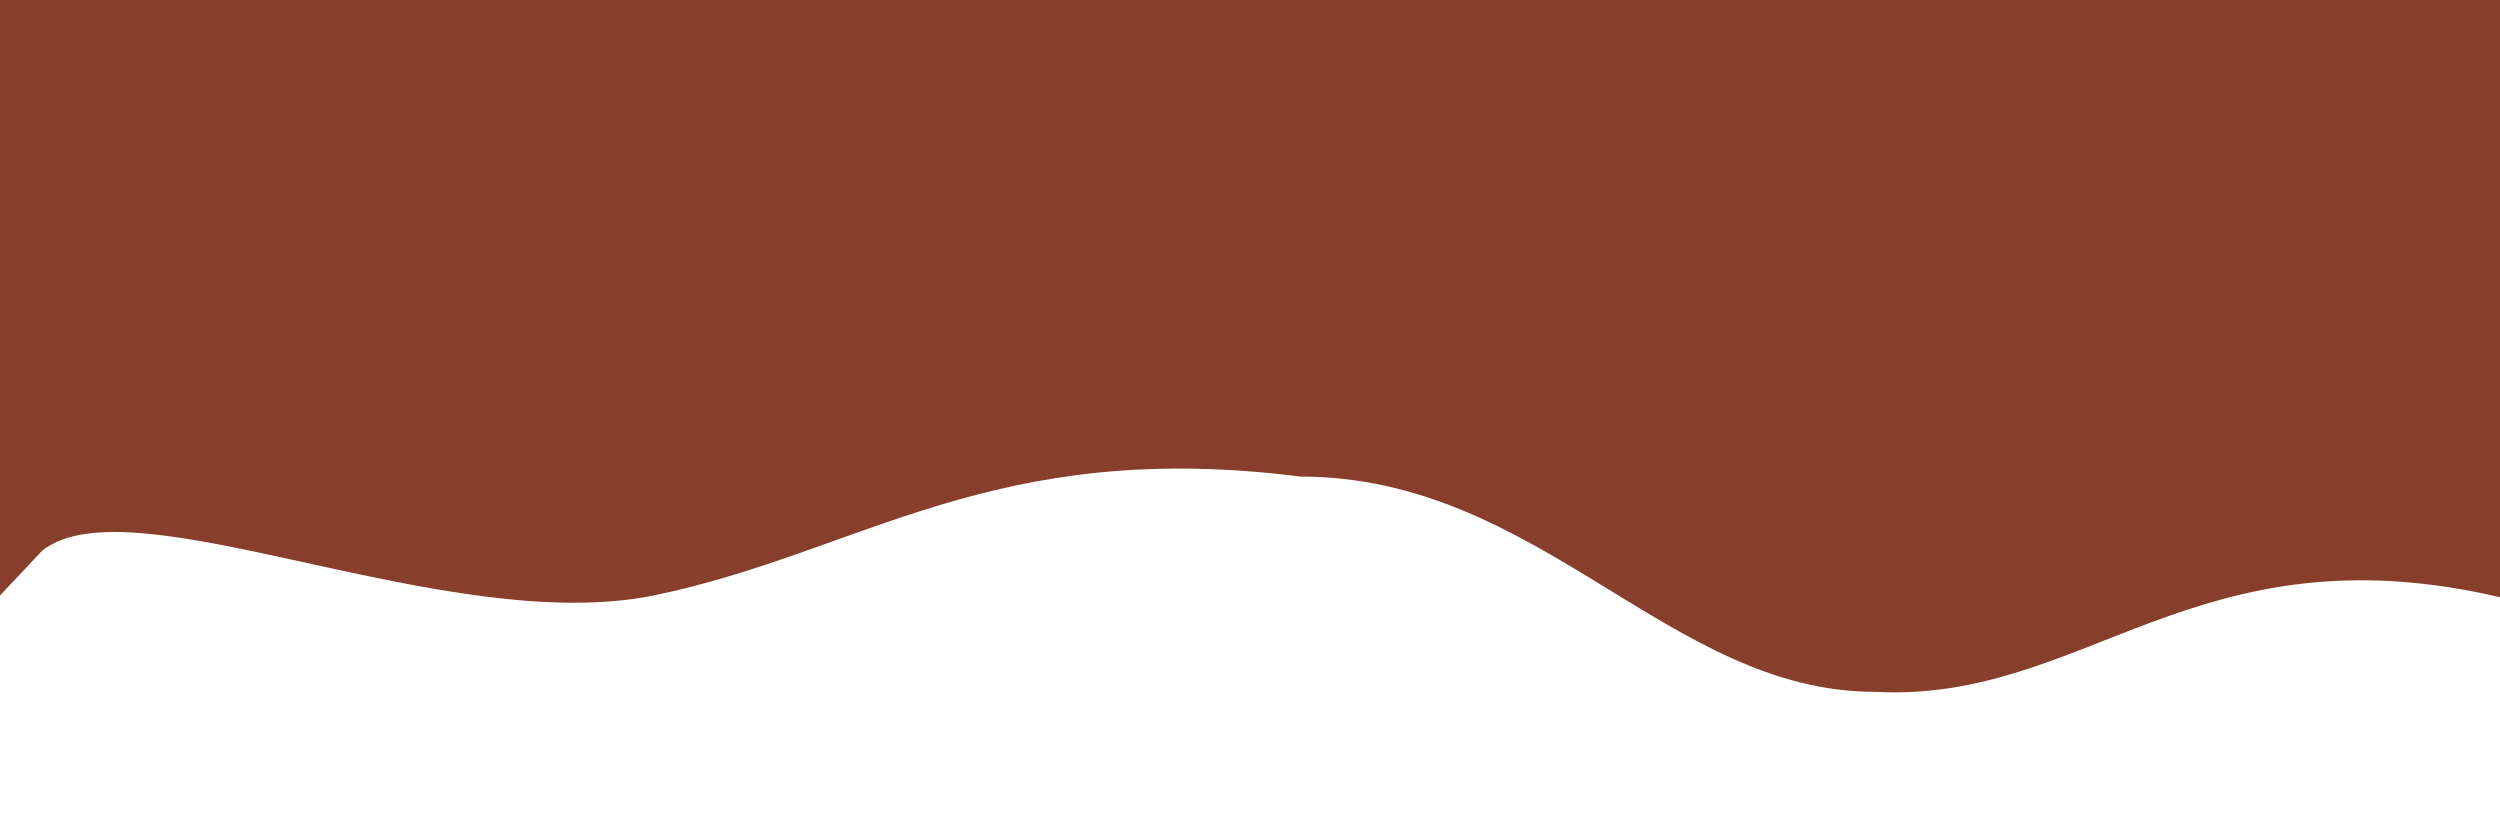
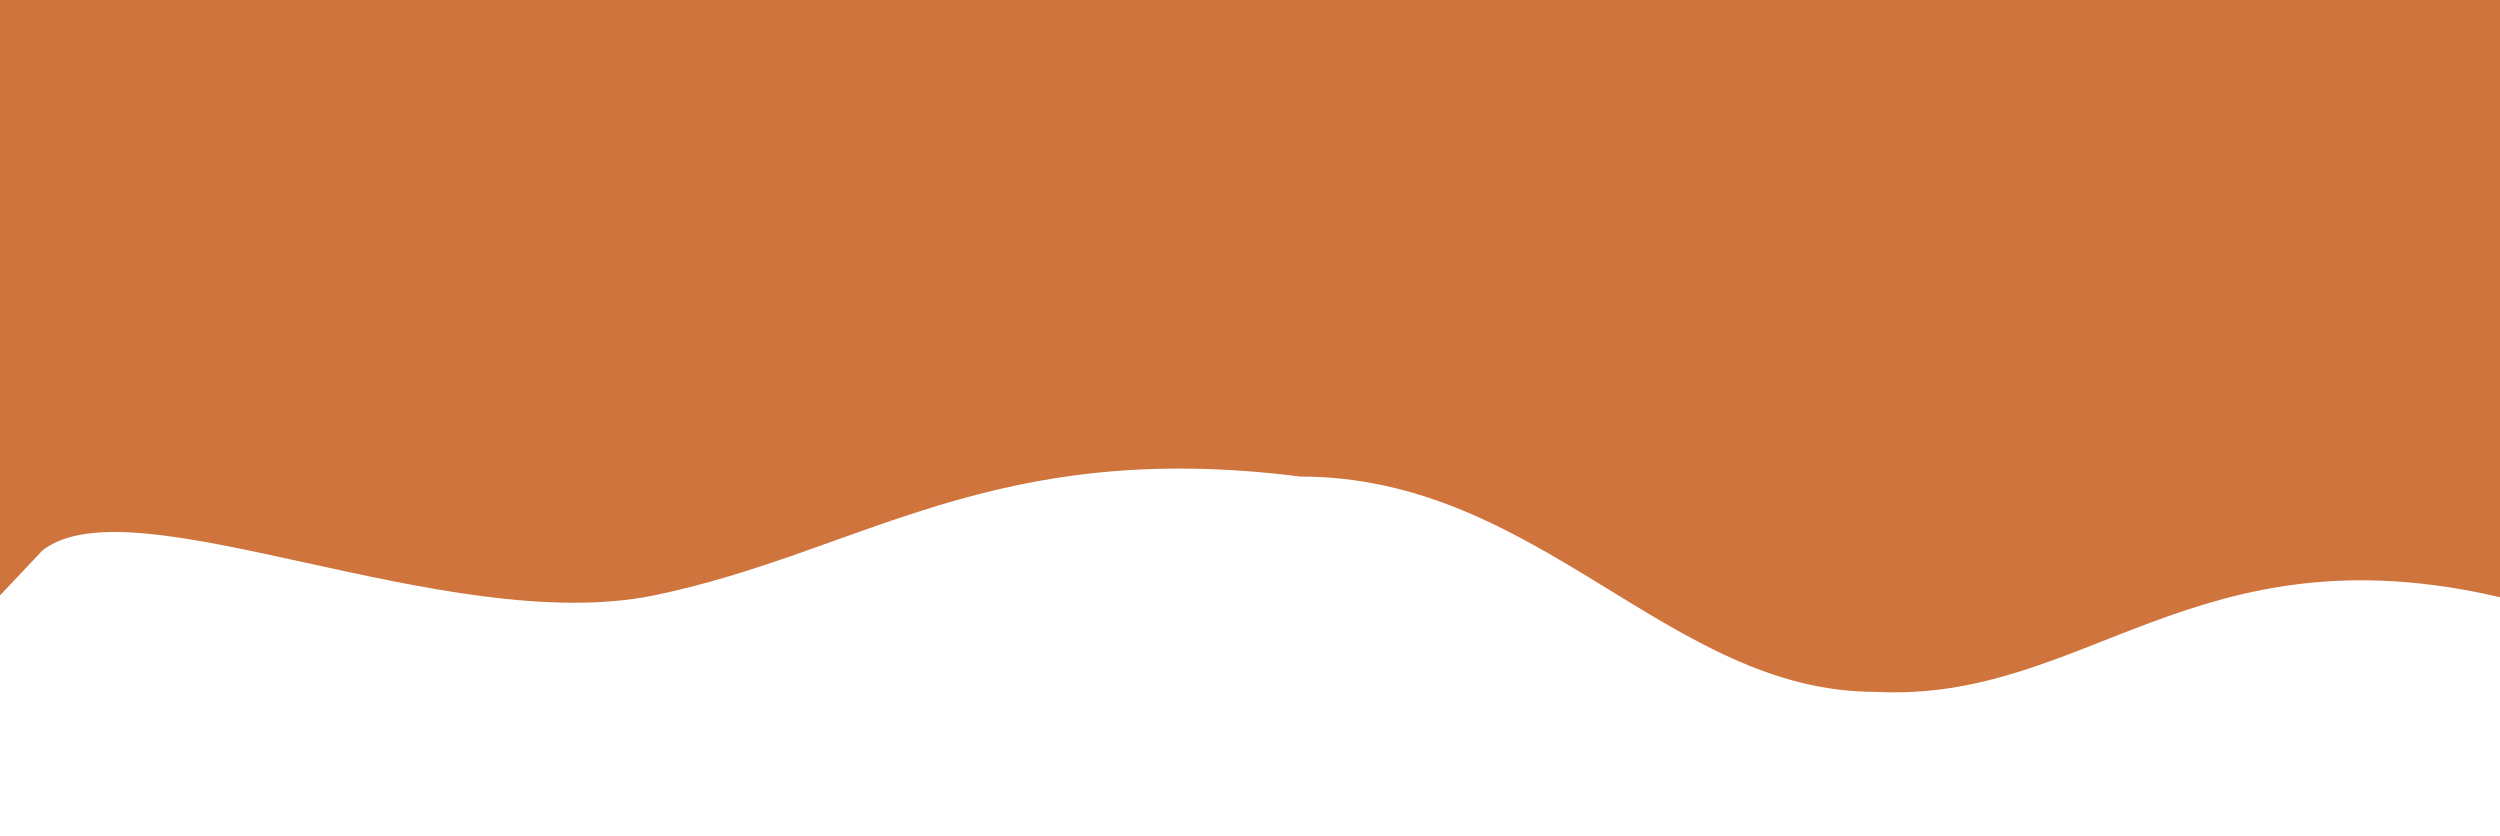
- <svg xmlns="http://www.w3.org/2000/svg" width="1440" height="481" viewBox="0 0 1440 481" fill="#873F2B">
+ <svg xmlns="http://www.w3.org/2000/svg" width="1440" height="481" viewBox="0 0 1440 481" fill="#cf743d">
  <path d="M0 343L24.5 317C76.5 276.5 256.5 367.2 376.5 343C496.5 318.2 571 252 749 274.5C887 274.5 961 398.5 1080 398.5C1201.5 405 1264 303 1440 344C1560 270.5 1680 147 1800 106.2C1920 65 2040 82 2160 130.7C2280 180 2400 261 2520 294C2640 327 2760 310 2880 326.7C3000 343 3120 392 3240 400.2C3360 408 3480 376 3600 383.8C3720 392 3840 441 3960 465.5C4080 490 4200 490 4320 424.7C4440 359 4560 229 4680 228.7C4800 229 4920 359 5040 359.3C5160 359 5280 229 5400 204.2C5520 180 5640 261 5760 318.5C5880 376 6000 408 6120 400.2C6240 392 6360 343 6480 343C6600 343 6720 392 6840 416.5C6960 441 7080 441 7200 424.7C7320 408 7440 376 7560 383.8C7680 392 7800 441 7920 441C8040 441 8160 392 8280 318.5C8400 245 8520 147 8580 98L8640 49V6.10352e-05H8580C8520 6.10352e-05 8400 6.10352e-05 8280 6.10352e-05C8160 6.10352e-05 8040 6.10352e-05 7920 6.10352e-05C7800 6.10352e-05 7680 6.10352e-05 7560 6.10352e-05C7440 6.10352e-05 7320 6.10352e-05 7200 6.10352e-05C7080 6.10352e-05 6960 6.10352e-05 6840 6.10352e-05C6720 6.10352e-05 6600 6.10352e-05 6480 6.10352e-05C6360 6.10352e-05 6240 6.10352e-05 6120 6.10352e-05C6000 6.10352e-05 5880 6.10352e-05 5760 6.10352e-05C5640 6.10352e-05 5520 6.10352e-05 5400 6.10352e-05C5280 6.10352e-05 5160 6.10352e-05 5040 6.10352e-05C4920 6.10352e-05 4800 6.10352e-05 4680 6.10352e-05C4560 6.10352e-05 4440 6.10352e-05 4320 6.10352e-05C4200 6.10352e-05 4080 6.10352e-05 3960 6.10352e-05C3840 6.10352e-05 3720 6.10352e-05 3600 6.10352e-05C3480 6.10352e-05 3360 6.10352e-05 3240 6.10352e-05C3120 6.10352e-05 3000 6.10352e-05 2880 6.10352e-05C2760 6.10352e-05 2640 6.10352e-05 2520 6.10352e-05C2400 6.10352e-05 2280 6.10352e-05 2160 6.10352e-05C2040 6.10352e-05 1920 6.10352e-05 1800 6.10352e-05C1680 6.10352e-05 1560 6.10352e-05 1440 6.10352e-05C1320 6.10352e-05 1200 6.10352e-05 1080 6.10352e-05C960 6.10352e-05 840 6.10352e-05 720 6.10352e-05C600 6.10352e-05 480 6.10352e-05 360 6.10352e-05C240 6.10352e-05 120 6.10352e-05 60 6.10352e-05H0V343Z" fill="url(#paint0_linear_317_198)" />
  <defs>
    <linearGradient id="paint0_linear_317_198" x1="0" y1="6.10352e-05" x2="0" y2="480.578" gradientUnits="userSpaceOnUse">
-       <stop offset="1" stop-color="#873F2B" />
+       <stop offset="1" stop-color="#cf743d" />
    </linearGradient>
  </defs>
</svg>
